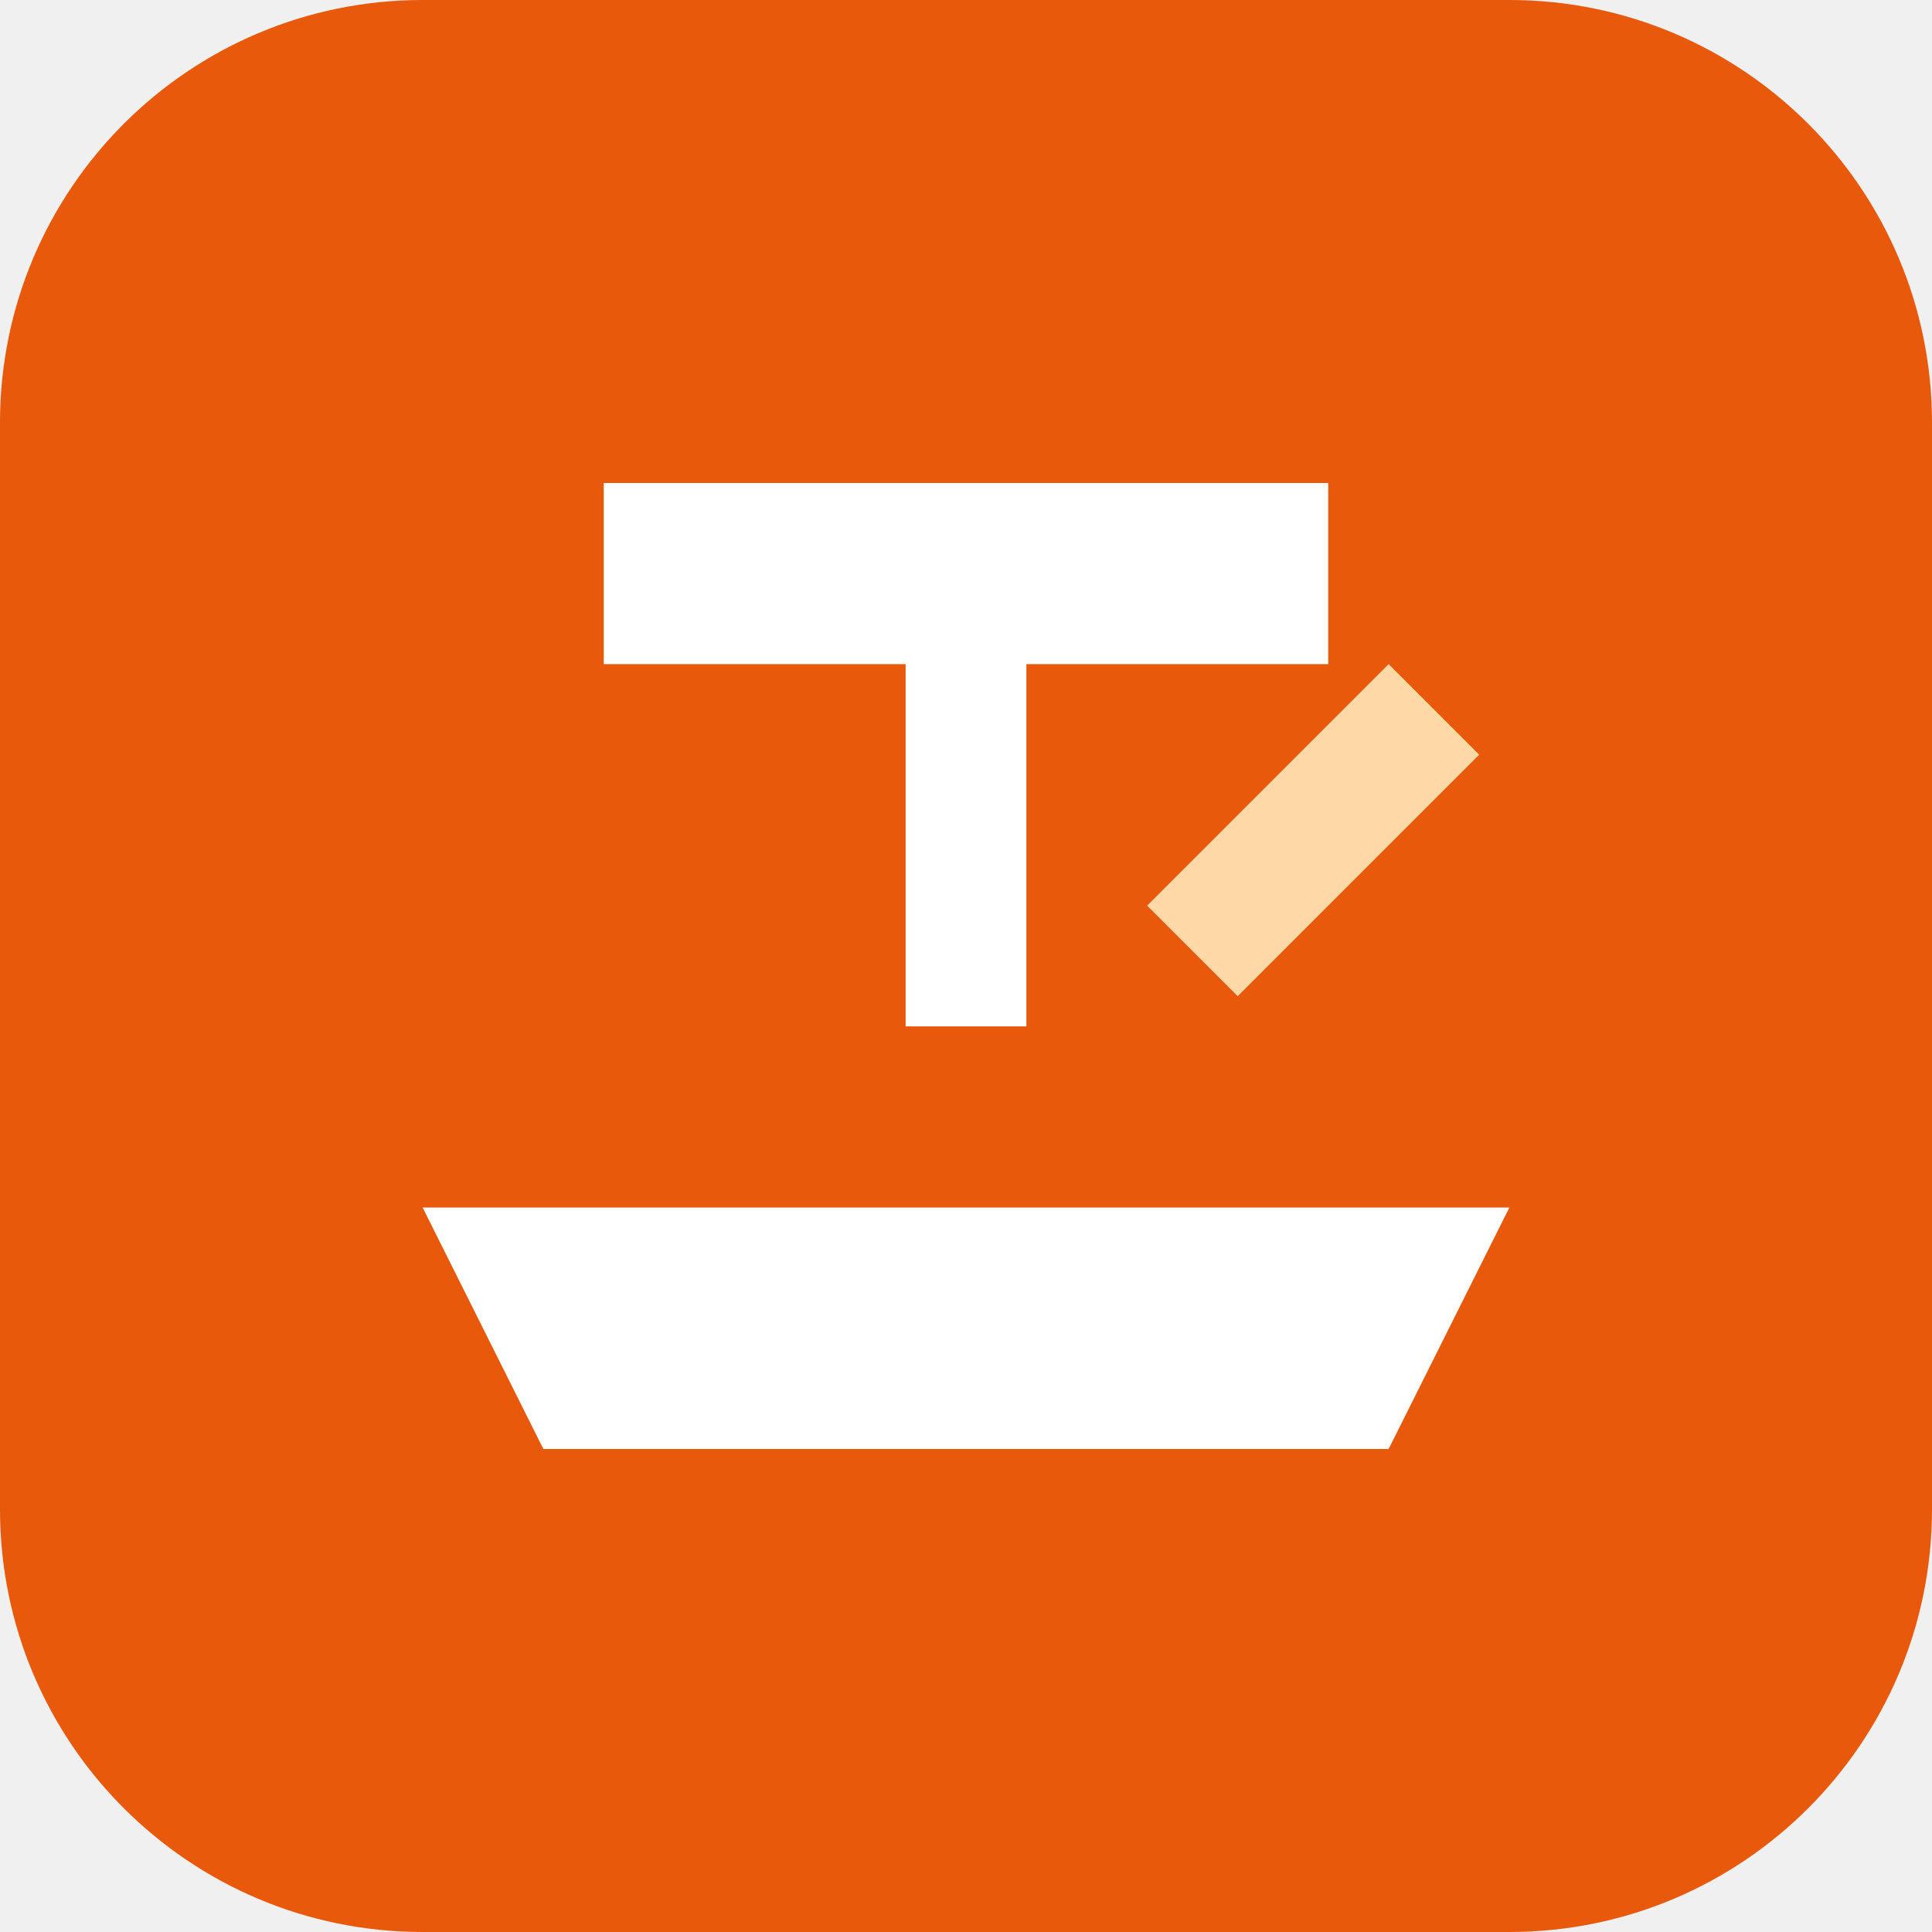
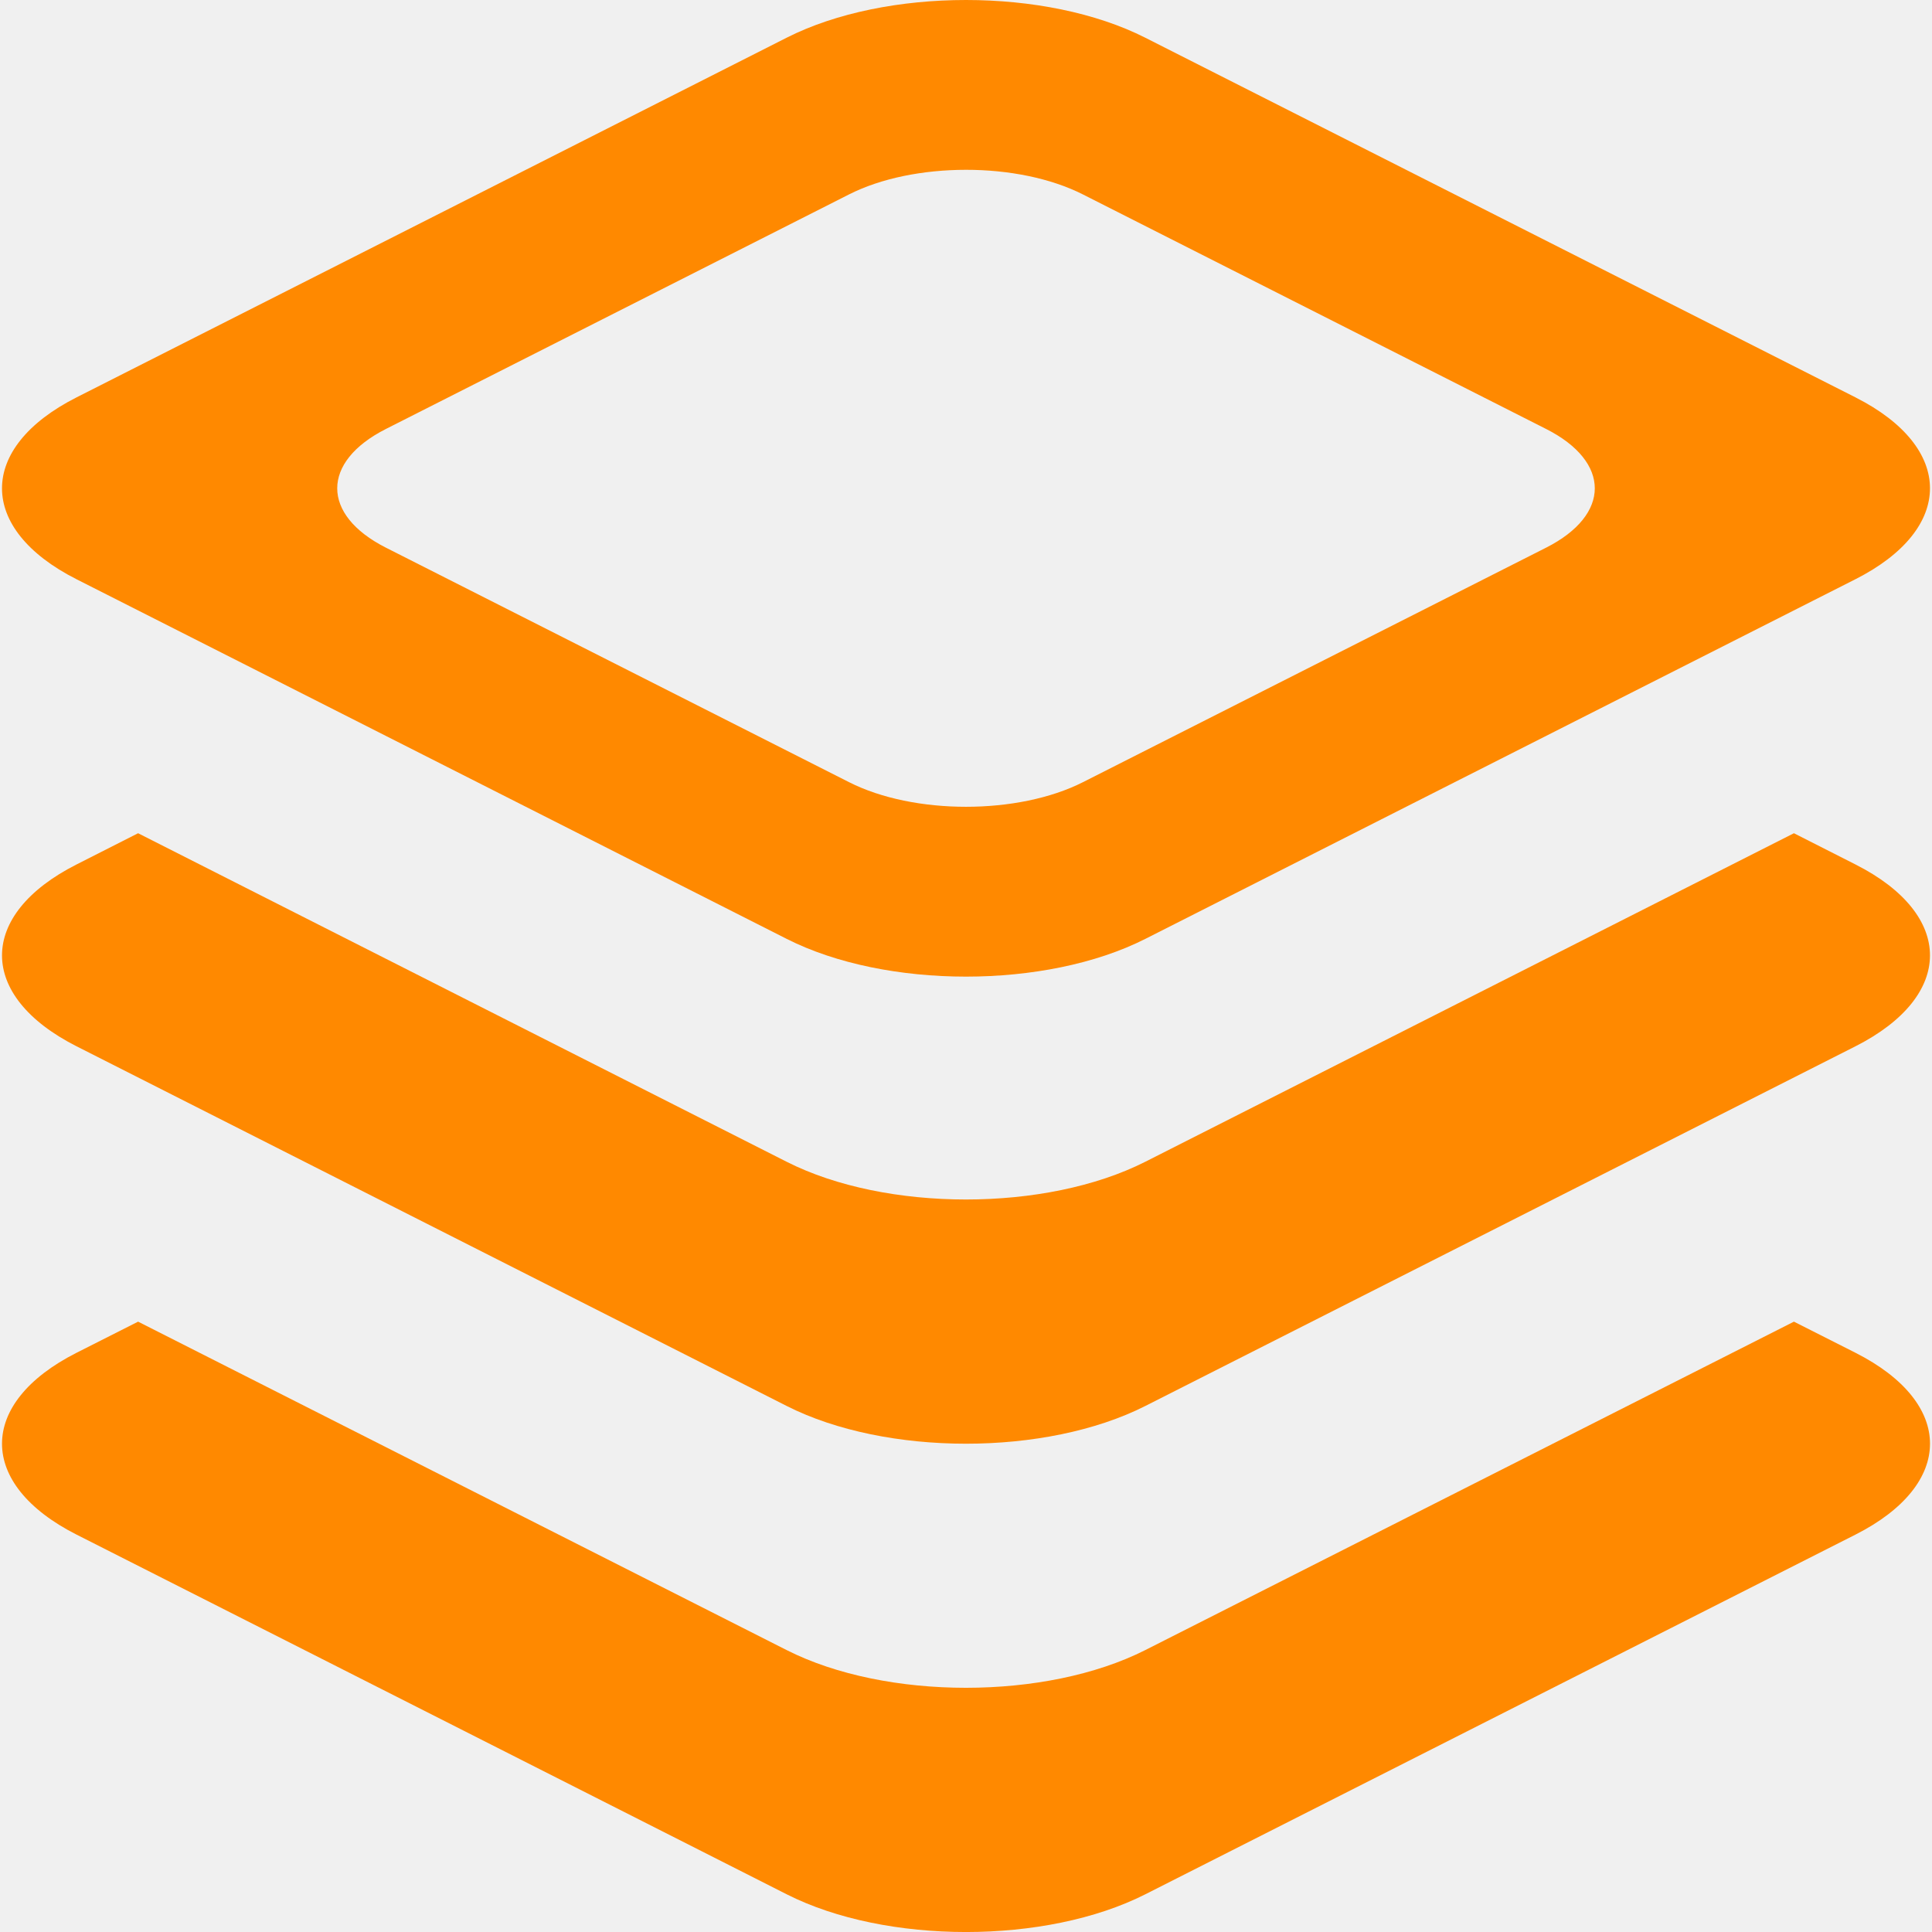
- <svg xmlns="http://www.w3.org/2000/svg" viewBox="0 0 64 64">
-   <rect width="64" height="64" rx="14" fill="#e8590c" />
-   <path d="M14 40h36l-4 8H18z" fill="#fff" />
-   <path d="M20 16h24v6H34v12h-4V22H20z" fill="#fff" />
-   <path d="M38 30l8-8 3 3-8 8z" fill="#ffd8a8" />
+ <svg xmlns="http://www.w3.org/2000/svg" width="32" height="32" viewBox="0 0 32 32" role="img" aria-label="JobForge — Forge your workflow" version="1.1" id="svg1">
+   <defs id="defs1" />
+   <path id="rect1" style="fill:#ff8900;stroke-width:0.836;-inkscape-stroke:none;paint-order:markers stroke fill;fill-opacity:1" d="M 8.968 -8.968 C 8.366 -8.366 7.994 -7.534 7.994 -6.611 L 7.993 6.572 C 7.993 8.417 9.481 9.905 11.325 9.905 L 24.509 9.903 C 26.354 9.903 27.839 8.418 27.839 6.573 L 27.84 -6.61 C 27.84 -8.455 26.353 -9.943 24.508 -9.943 L 11.324 -9.941 C 10.402 -9.941 9.57 -9.57 8.968 -8.968 z M 12.08 -5.856 C 12.472 -6.249 13.016 -6.49 13.617 -6.49 L 22.216 -6.492 C 23.419 -6.492 24.39 -5.522 24.39 -4.318 L 24.388 4.28 C 24.388 5.484 23.42 6.452 22.216 6.452 L 13.618 6.454 C 12.414 6.454 11.444 5.483 11.444 4.28 L 11.445 -4.318 C 11.445 -4.92 11.687 -5.463 12.08 -5.856 z " transform="matrix(0.8920707,0.4518958,-0.8920707,0.4518958,0,0)" />
+   <path id="rect1-0" style="fill:#ff8900;stroke-width:0.836;-inkscape-stroke:none;paint-order:markers stroke fill;fill-opacity:1" d="M 25.503 22.939 L 25.502 24.081 C 25.502 25.926 26.989 27.413 28.834 27.413 L 42.018 27.412 C 43.863 27.412 45.348 25.927 45.348 24.082 L 45.349 10.898 C 45.349 9.053 43.862 7.566 42.017 7.566 L 40.875 7.567 L 40.872 19.606 C 40.872 21.451 39.387 22.937 37.542 22.937 L 25.503 22.939 z " transform="matrix(0.8920707,0.4518958,-0.8920707,0.4518958,0,0)" />
+   <path id="rect1-0-2" style="fill:#ff8900;stroke-width:0.836;-inkscape-stroke:none;paint-order:markers stroke fill;fill-opacity:1" d="M 16.552 13.988 L 16.553 15.132 C 16.553 16.977 18.04 18.464 19.885 18.464 L 33.069 18.463 C 34.914 18.463 36.399 16.978 36.399 15.133 L 36.4 1.95 C 36.4 0.105 34.913 -1.383 33.068 -1.383 L 31.924 -1.384 L 31.923 10.658 C 31.923 12.503 30.438 13.988 28.593 13.988 L 16.552 13.988 z " transform="matrix(0.8920707,0.4518958,-0.8920707,0.4518958,0,0)" />
</svg>
